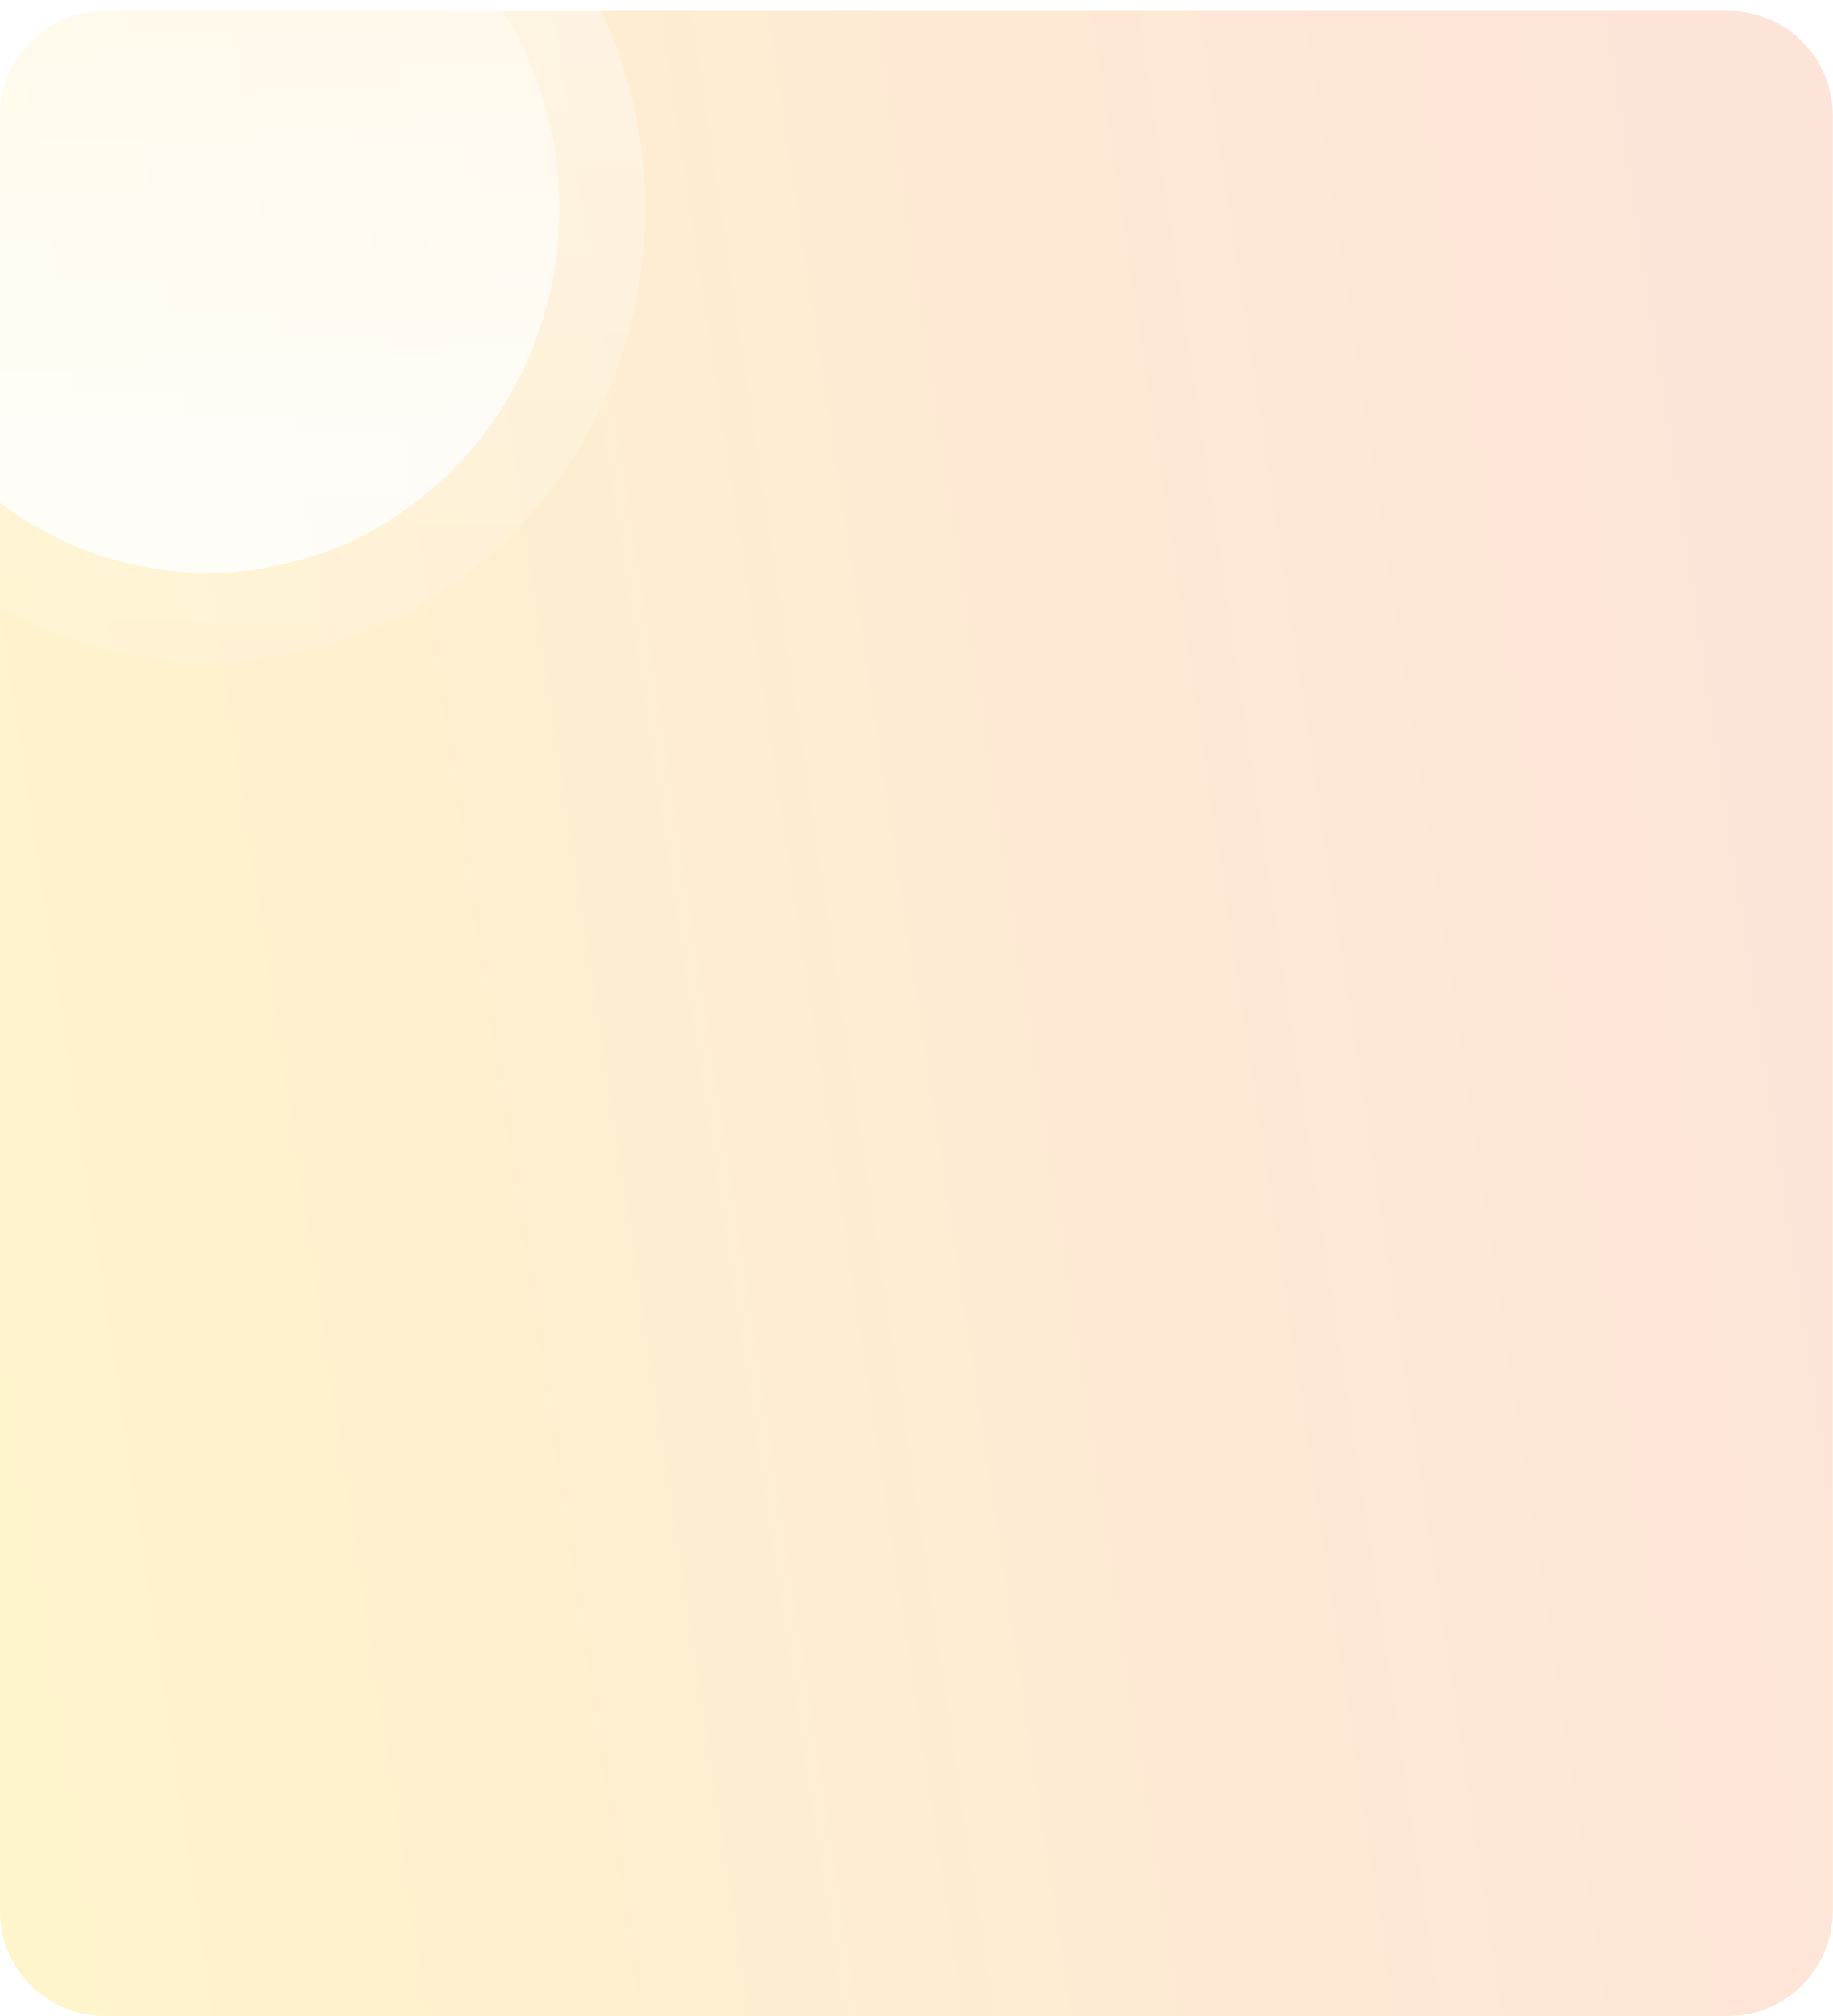
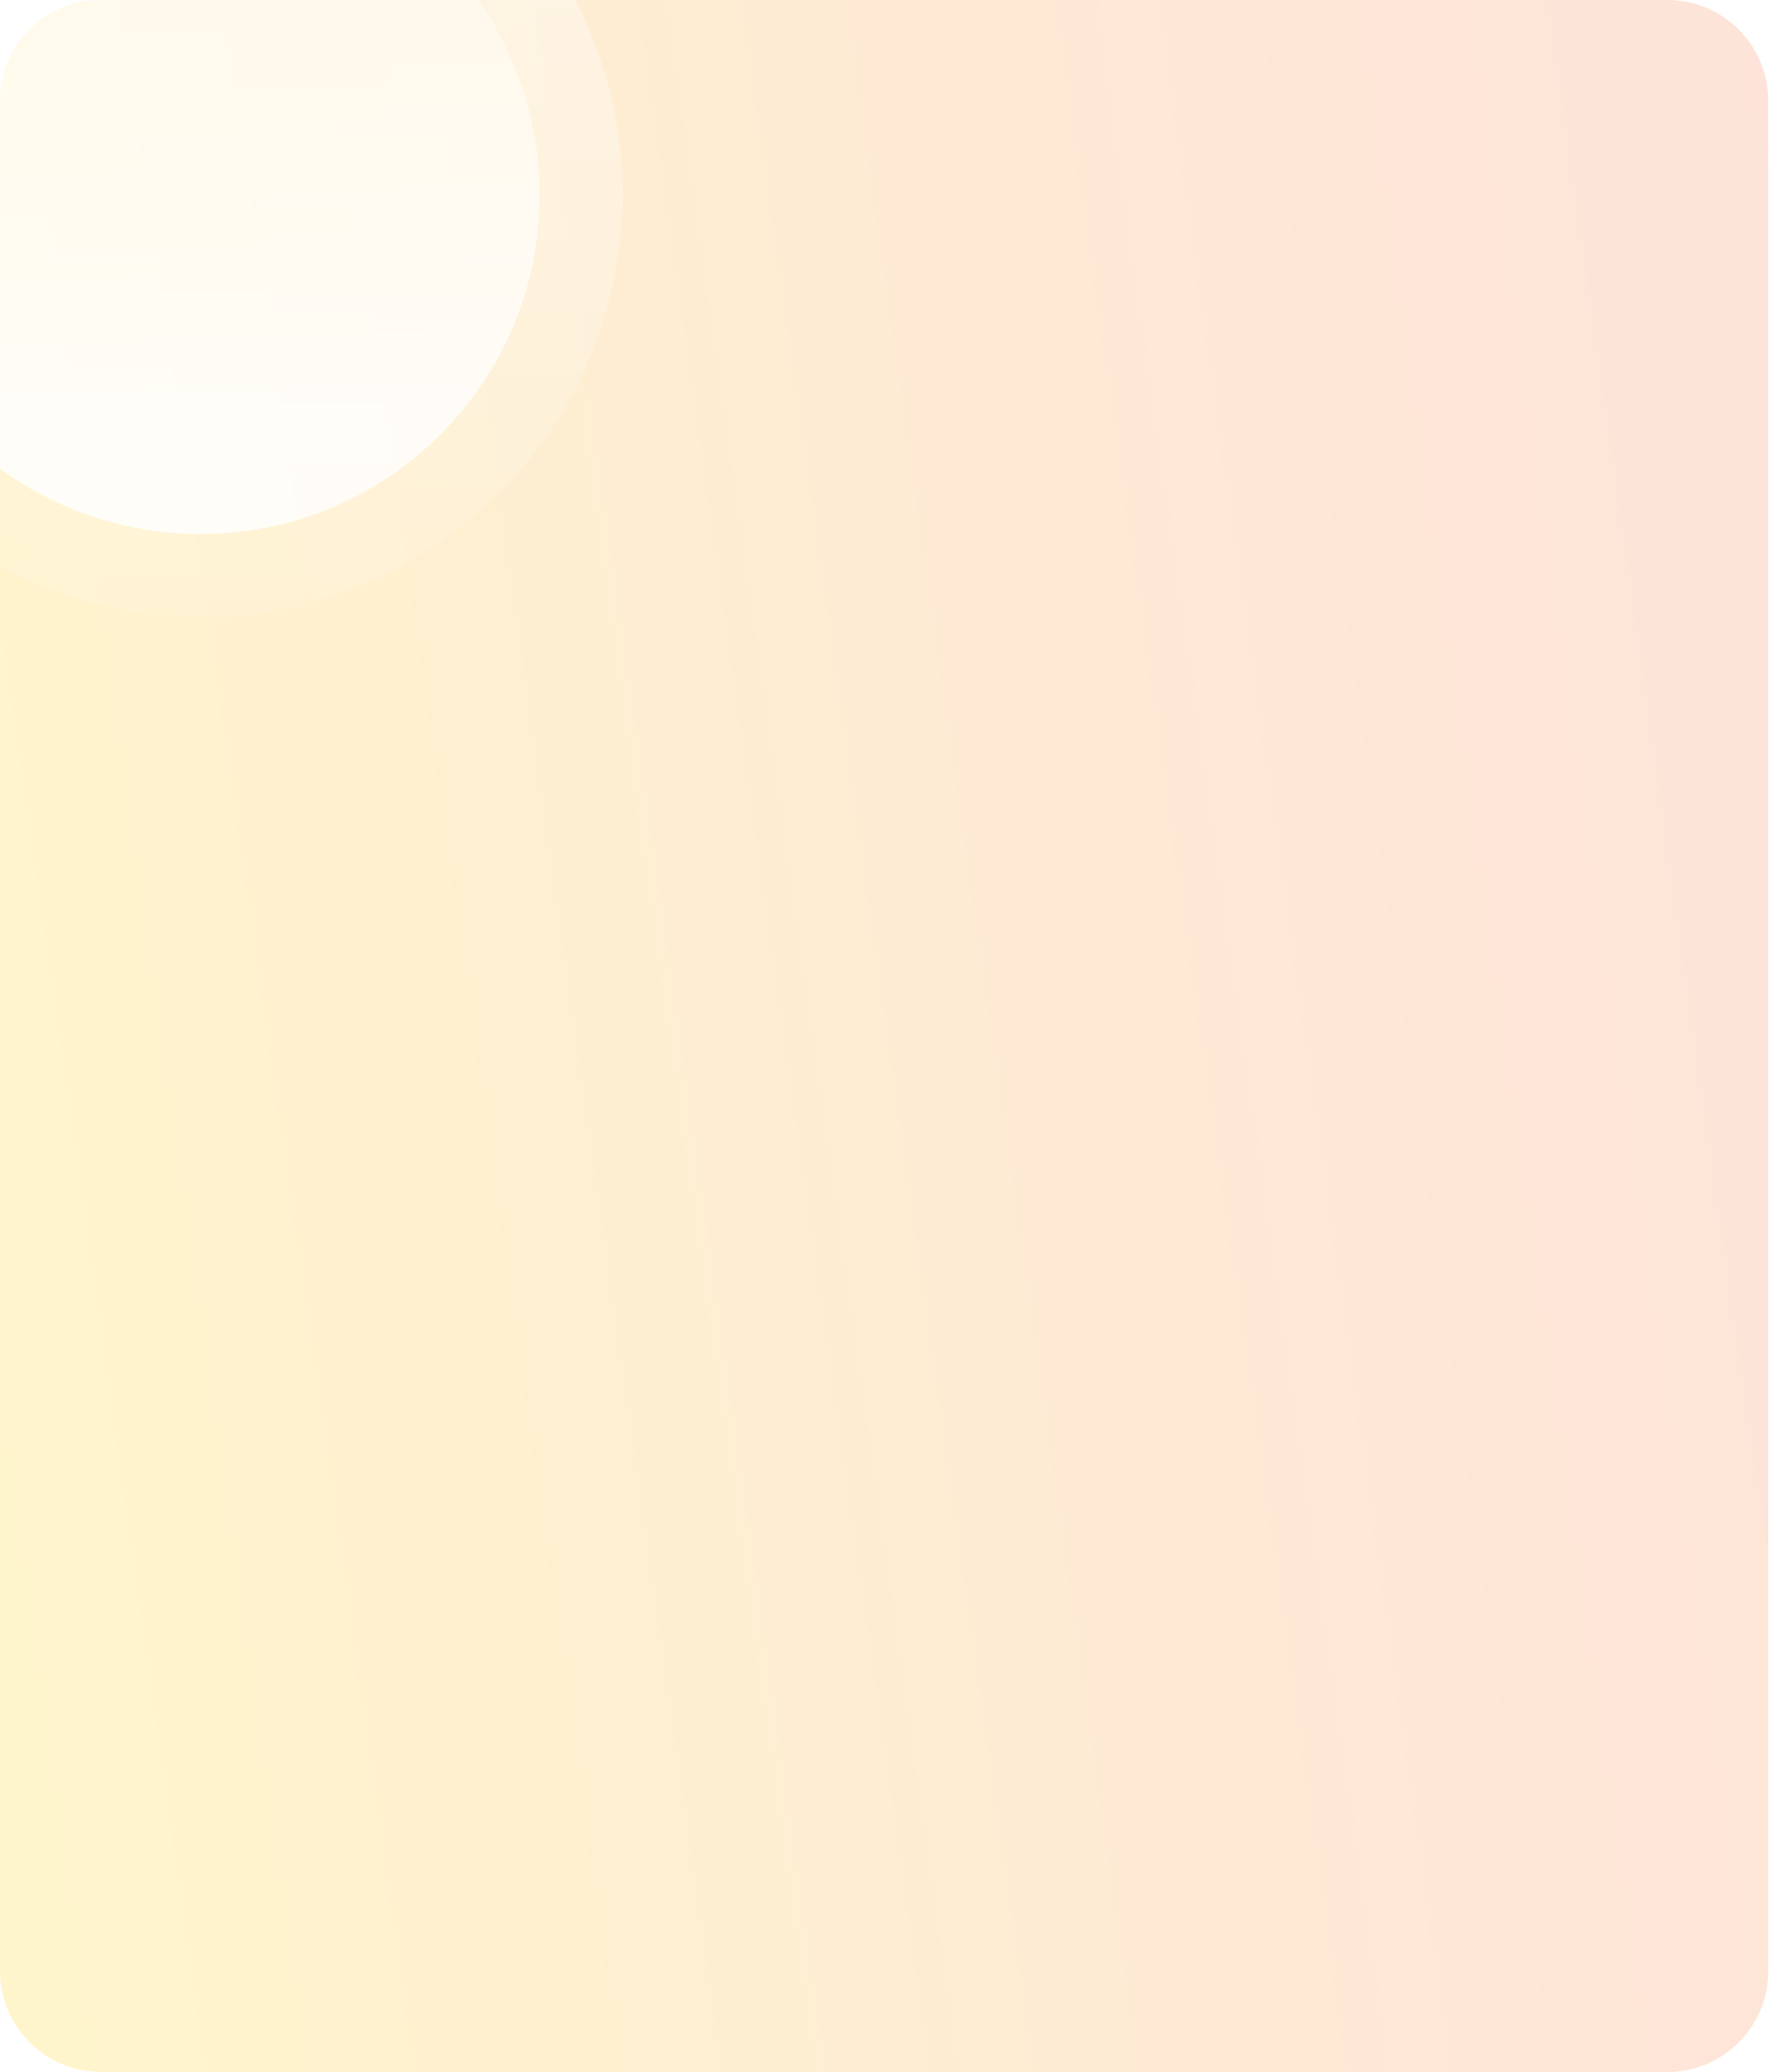
- <svg xmlns="http://www.w3.org/2000/svg" width="350" height="385" viewBox="0 0 350 385" fill="none">
-   <rect opacity="0.2" y="2.07" width="350" height="382.93" rx="20" fill="url(#paint0_linear_22_1494)" />
-   <mask id="mask0_22_1494" style="mask-type:alpha" maskUnits="userSpaceOnUse" x="0" y="0" width="258" height="259">
-     <rect width="258" height="258.737" rx="20" fill="#D9D9D9" />
+ <svg xmlns="http://www.w3.org/2000/svg" width="350" height="410" viewBox="0 0 350 410" fill="none">
+   <rect opacity="0.2" width="350" height="410" rx="20" fill="url(#paint0_linear_353_114)" />
+   <mask id="mask0_353_114" style="mask-type:alpha" maskUnits="userSpaceOnUse" x="0" y="0" width="258" height="255">
+     <rect width="258" height="255" rx="20" fill="#D9D9D9" />
  </mask>
-   <g mask="url(#mask0_22_1494)">
-     <ellipse opacity="0.4" cx="39.65" cy="39.873" rx="83.556" ry="86.477" fill="url(#paint1_linear_22_1494)" />
-     <ellipse opacity="0.8" cx="67.162" cy="69.508" rx="67.162" ry="69.508" transform="matrix(1 0 0 -1 -27.5107 109.382)" fill="url(#paint2_linear_22_1494)" />
+   <g mask="url(#mask0_353_114)">
+     <circle opacity="0.4" cx="39.651" cy="38.527" r="83.556" fill="url(#paint1_linear_353_114)" />
+     <circle opacity="0.8" cx="67.162" cy="67.162" r="67.162" transform="matrix(1 0 0 -1 -27.5107 105.688)" fill="url(#paint2_linear_353_114)" />
  </g>
  <defs>
-     <linearGradient id="paint0_linear_22_1494" x1="9.774" y1="385" x2="1123.06" y2="216.474" gradientUnits="userSpaceOnUse">
+     <linearGradient id="paint0_linear_353_114" x1="9.774" y1="410.001" x2="1126.26" y2="252.149" gradientUnits="userSpaceOnUse">
      <stop stop-color="#FFCD01" />
      <stop offset="0.281" stop-color="#F87F39" />
      <stop offset="0.531" stop-color="#F05A5A" />
      <stop offset="0.75" stop-color="#EB426F" />
      <stop offset="1" stop-color="#DF1995" />
    </linearGradient>
-     <linearGradient id="paint1_linear_22_1494" x1="39.65" y1="-14.452" x2="39.65" y2="172.46" gradientUnits="userSpaceOnUse">
+     <linearGradient id="paint1_linear_353_114" x1="39.651" y1="-13.964" x2="39.651" y2="166.636" gradientUnits="userSpaceOnUse">
      <stop stop-color="white" />
      <stop offset="1" stop-color="white" stop-opacity="0" />
    </linearGradient>
-     <linearGradient id="paint2_linear_22_1494" x1="67.162" y1="25.843" x2="67.162" y2="176.08" gradientUnits="userSpaceOnUse">
+     <linearGradient id="paint2_linear_353_114" x1="67.162" y1="24.97" x2="67.162" y2="170.134" gradientUnits="userSpaceOnUse">
      <stop stop-color="white" />
      <stop offset="1" stop-color="white" stop-opacity="0" />
    </linearGradient>
  </defs>
</svg>
